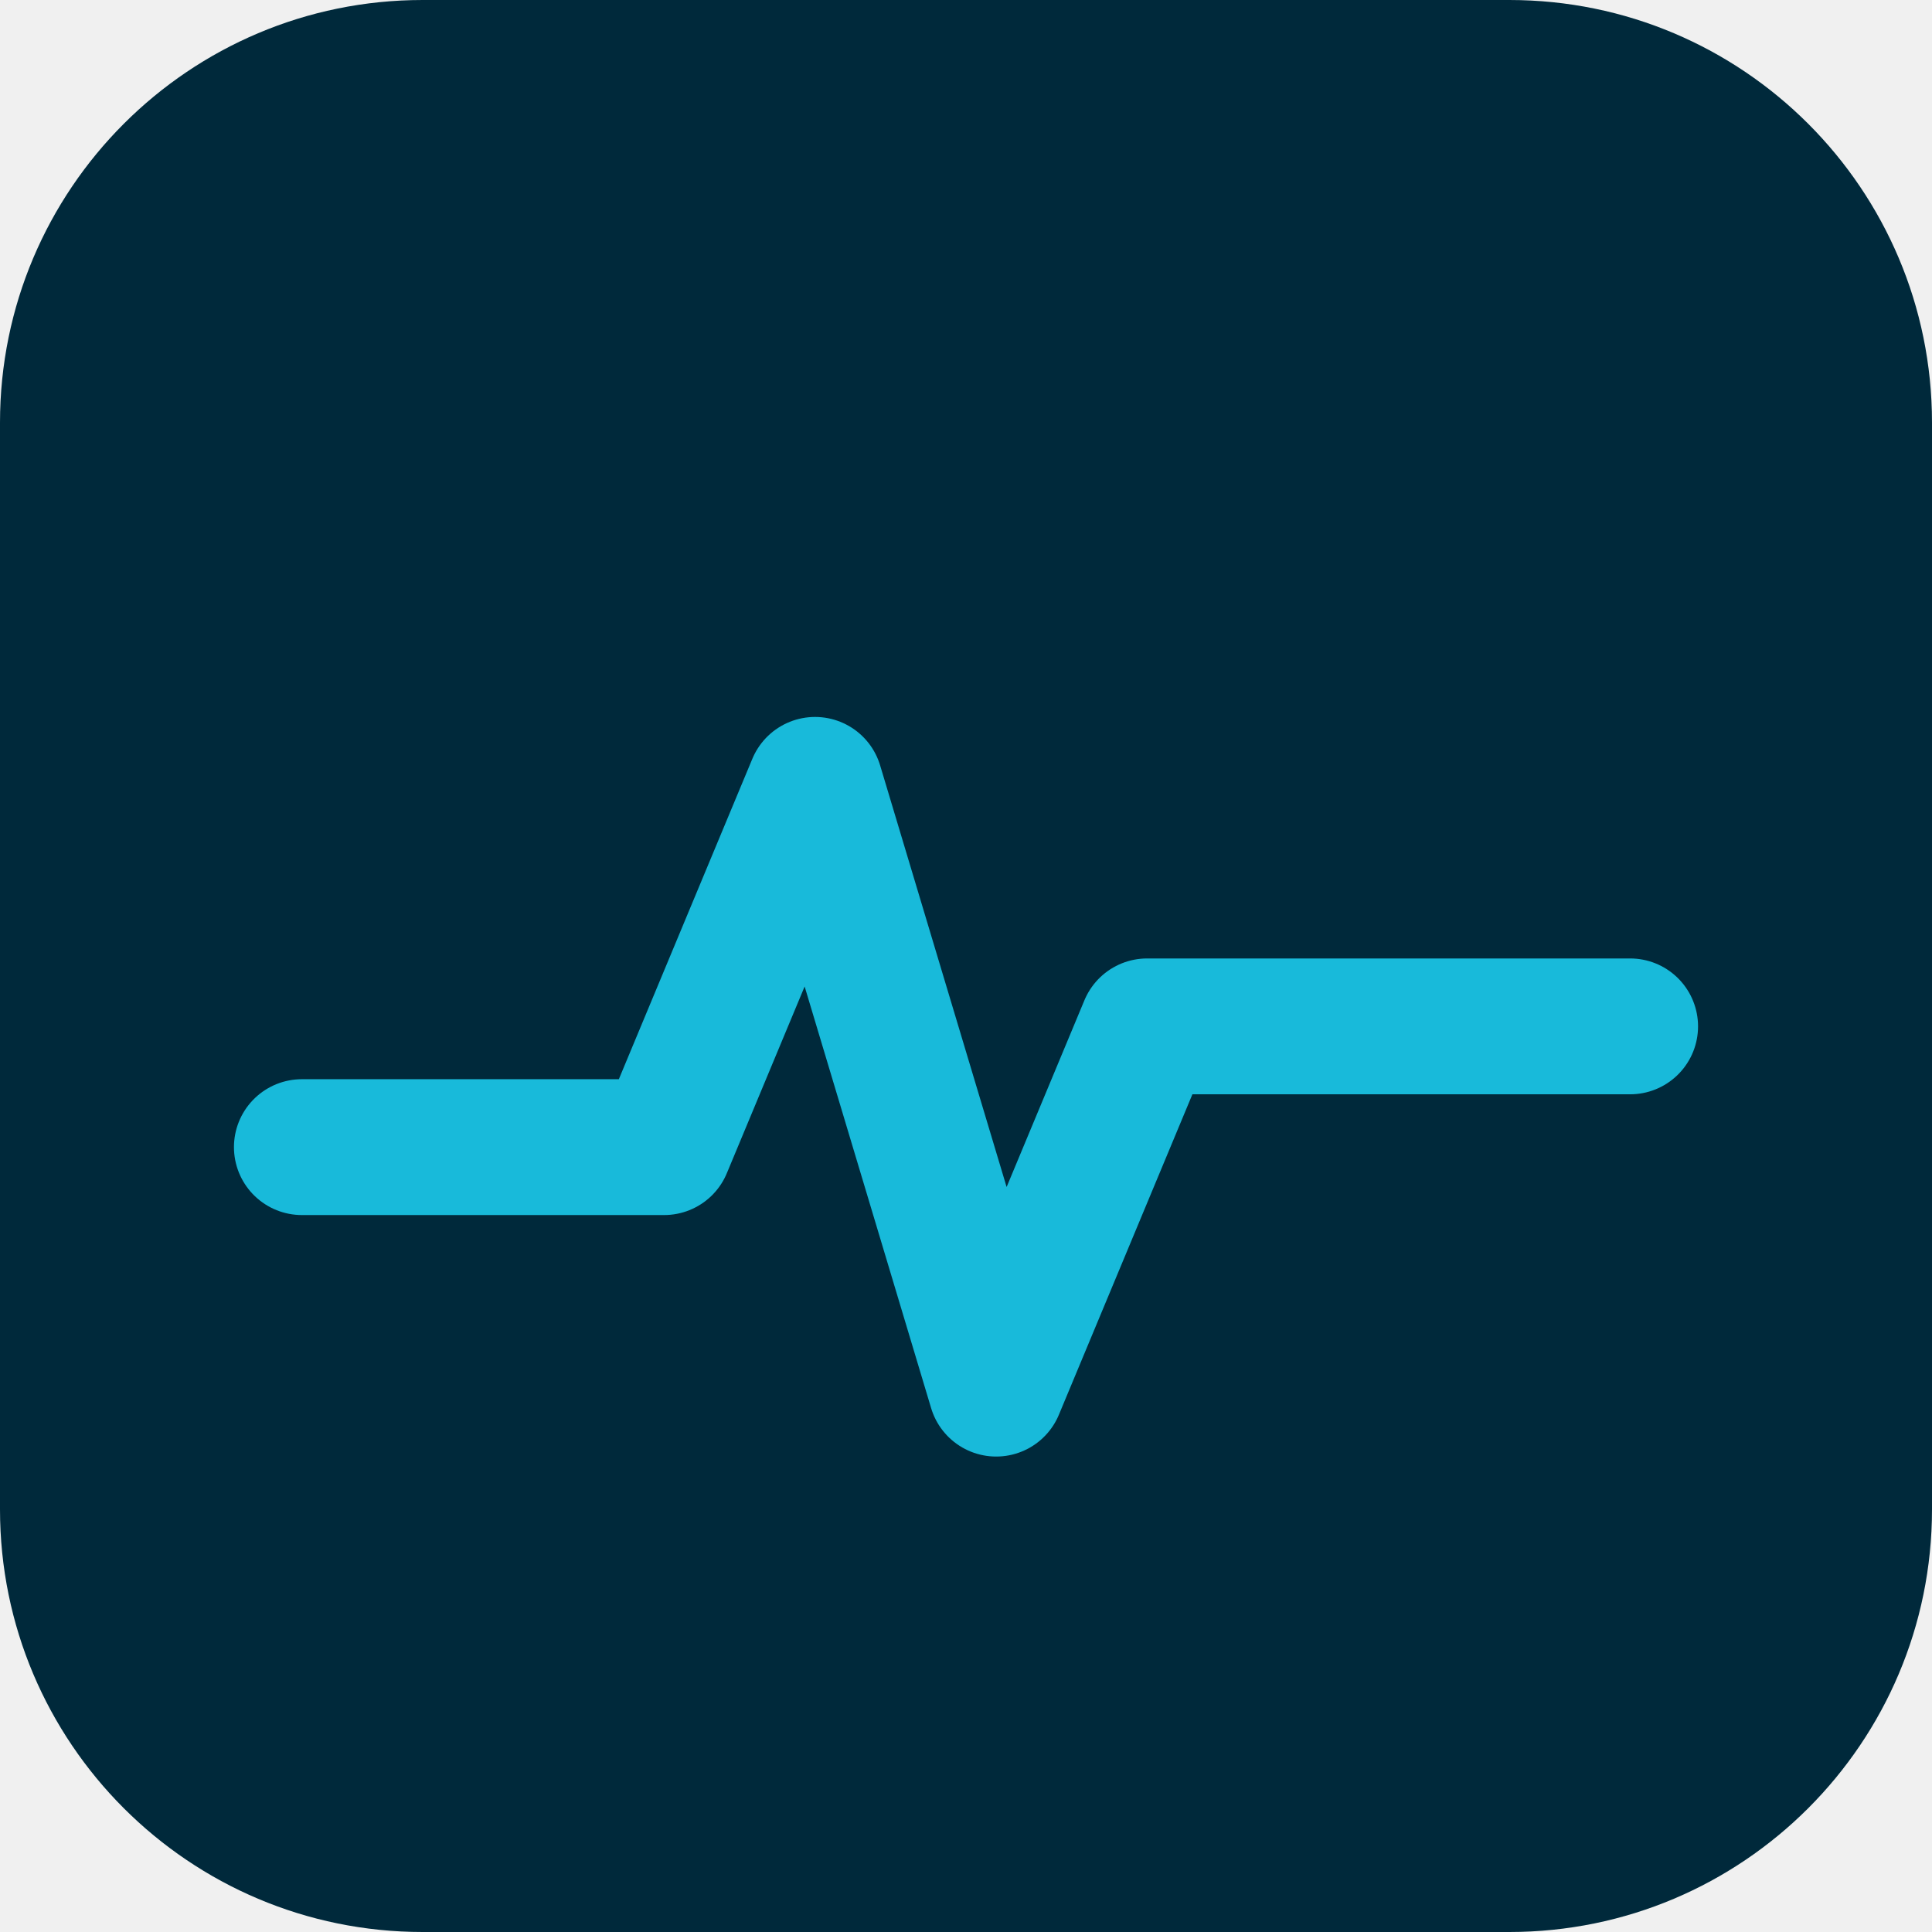
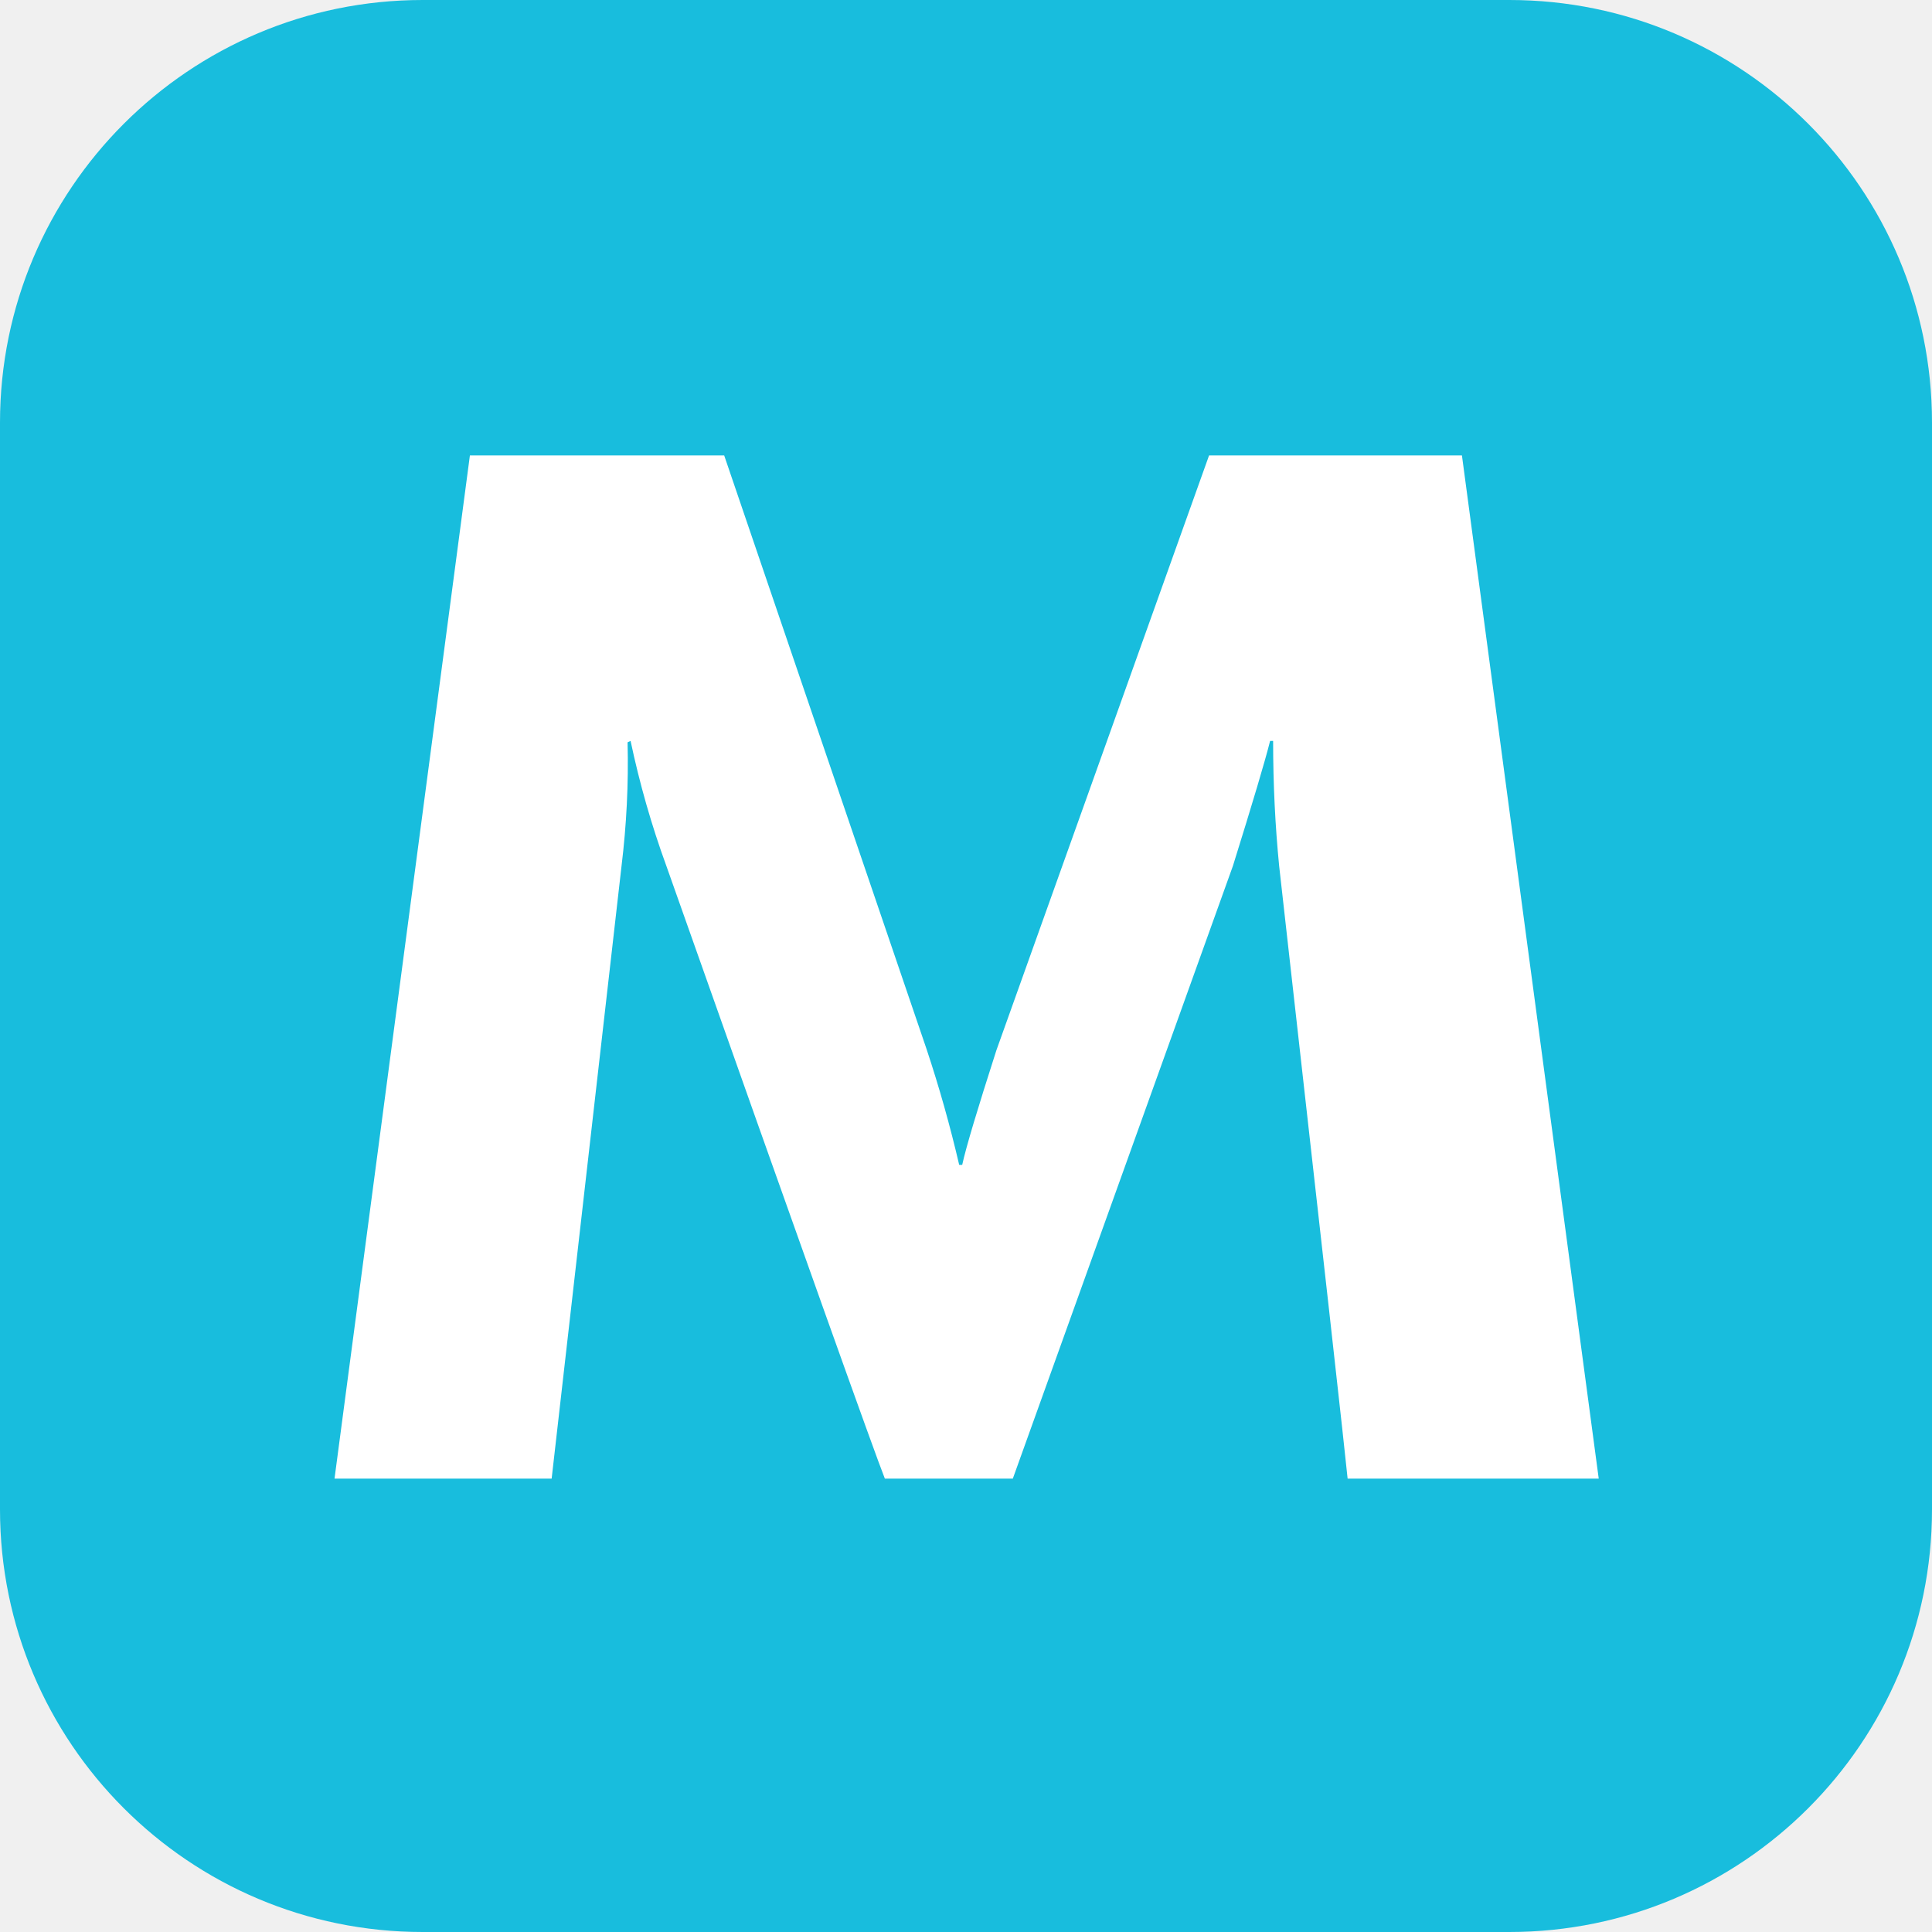
<svg xmlns="http://www.w3.org/2000/svg" viewBox="0 0 64 64">
-   <rect width="64" height="64" rx="14" fill="#00293B" />
-   <path d="M10 38 L22 38 L27 26 L33 46 L38 34 L54 34" fill="none" stroke="#18BADA" stroke-width="4.5" stroke-linecap="round" stroke-linejoin="round" />
+   <rect width="64" height="64" rx="14" fill="#18bddd" />
+   <path transform="translate(-1.780 -67.216) scale(0.586207)" fill="#fff" d="M93.39,198.22h-14.2c-.11-1.18-1.4-12.72-3.87-34.63-.22-2.24-.34-4.59-.34-7.06h-.17c-.28,1.12-.98,3.47-2.1,7.06l-12.44,34.63h-7.23c-.56-1.4-4.68-12.94-12.35-34.63-.84-2.3-1.51-4.65-2.02-7.06l-.17.08c.06,2.35-.06,4.68-.34,6.98l-3.95,34.63h-12.27l7.65-57.82h14.37l11.43,33.53c.73,2.19,1.34,4.37,1.85,6.56h.17c.22-1.01.87-3.17,1.93-6.47l12.02-33.62h14.29l7.73,57.82Z" />
</svg>
